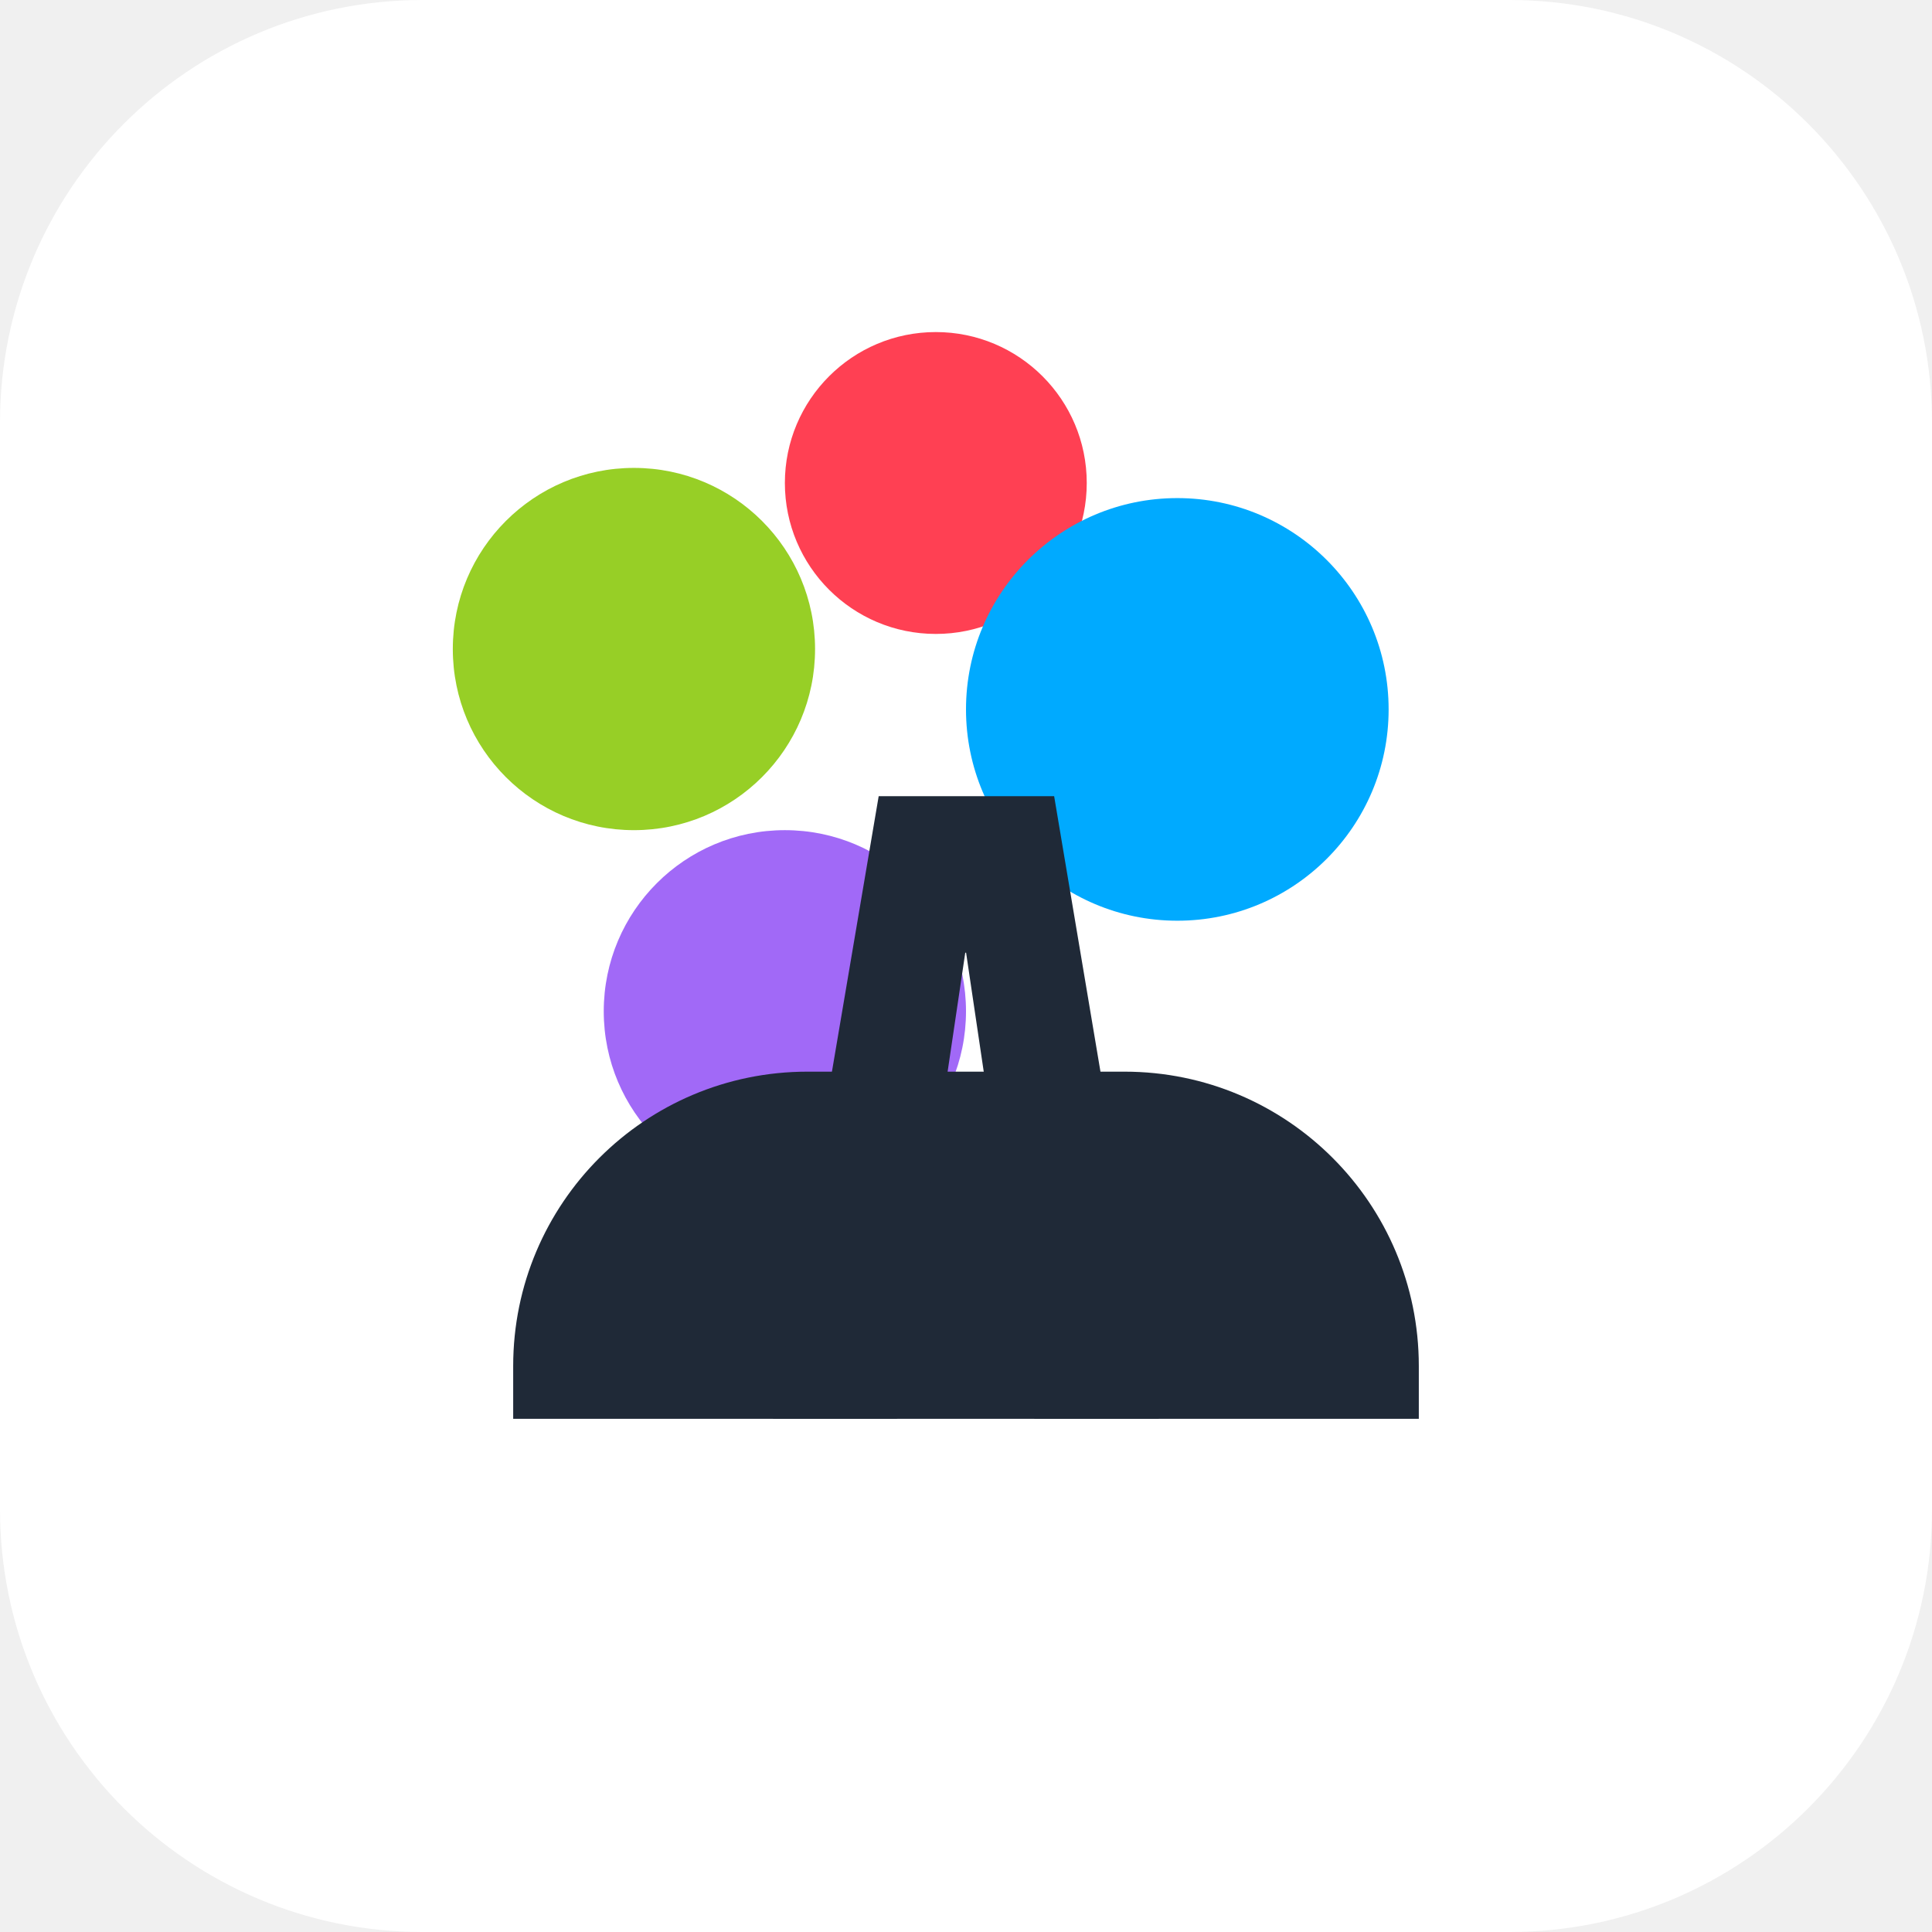
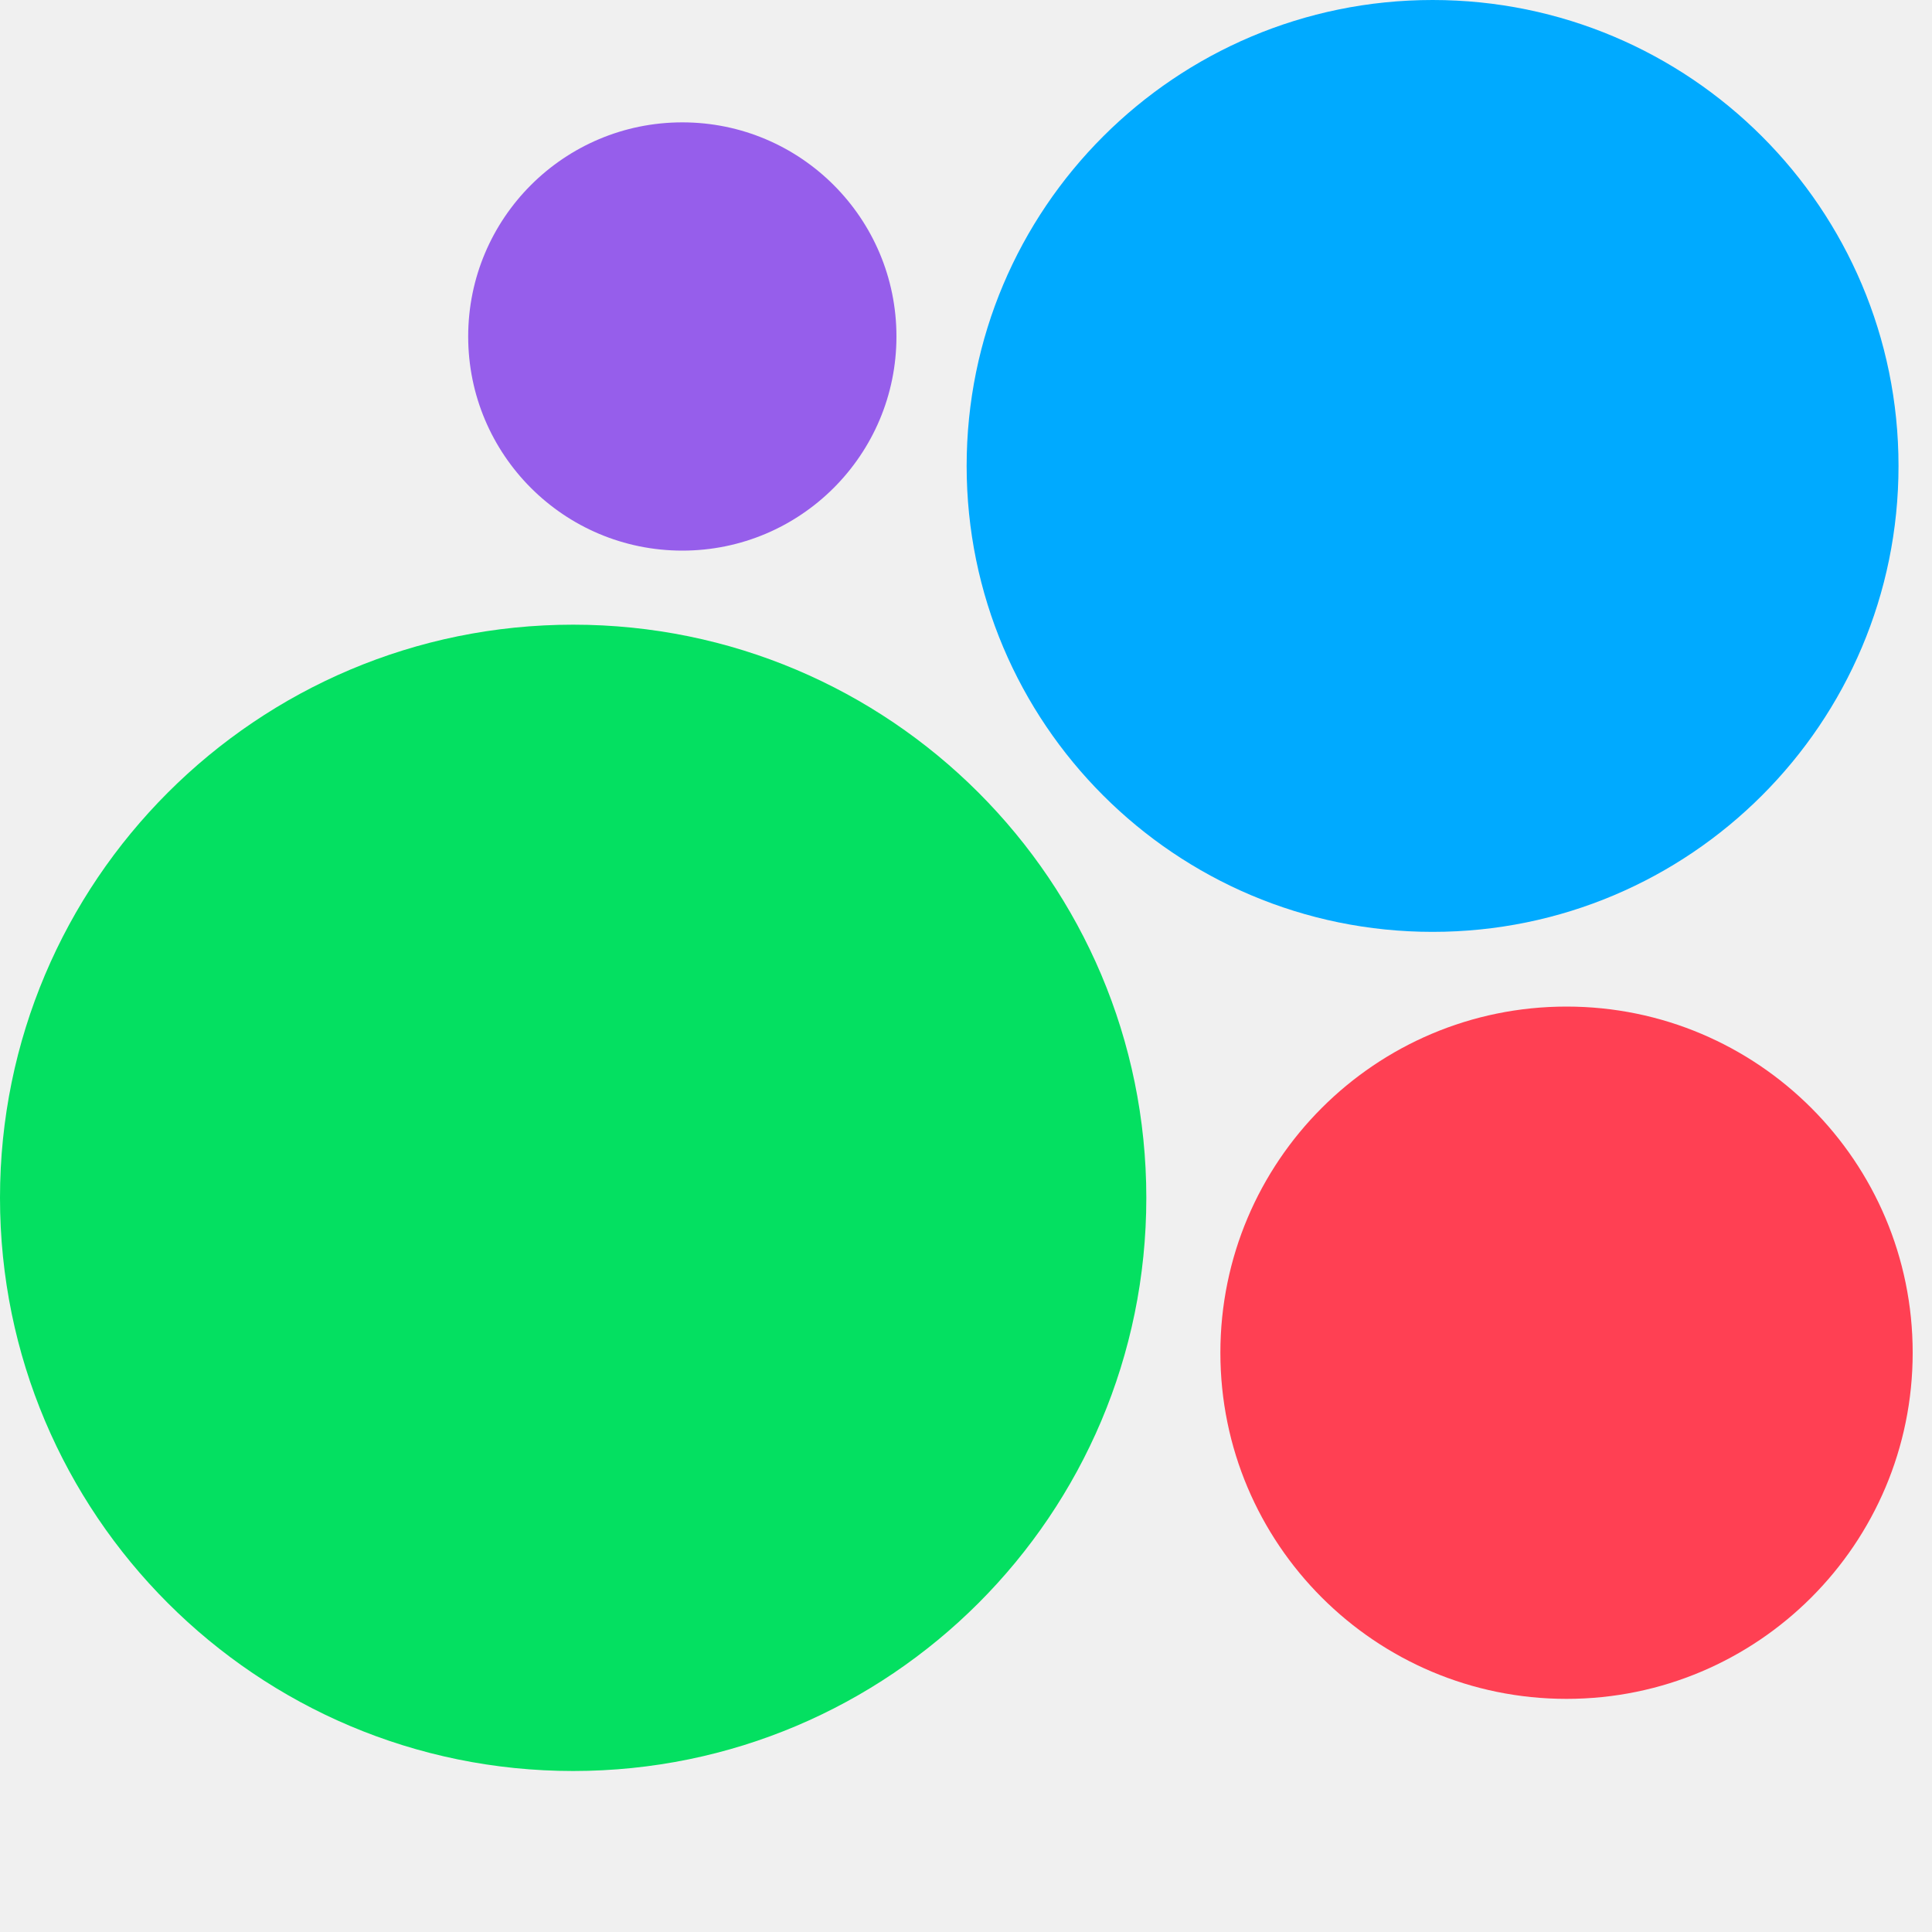
- <svg xmlns="http://www.w3.org/2000/svg" width="128" height="128" viewBox="0 0 128 128" fill="none">
-   <rect width="128" height="128" rx="28" fill="#FFFFFF" />
-   <circle cx="42" cy="43" r="12" fill="#97CF26" />
-   <circle cx="62" cy="32" r="10" fill="#FF4053" />
-   <circle cx="78" cy="47" r="14" fill="#00AAFF" />
-   <circle cx="52" cy="67" r="12" fill="#A169F7" />
-   <path d="M34 90.5C34 79.73 42.73 71 53.5 71H74.5C85.27 71 94 79.73 94 90.5V94H34V90.5Z" fill="#1F2937" />
-   <path d="M58.215 52.75H69.84L76.776 94H68.526L67.456 86.66H60.501L59.431 94H51.215L58.215 52.75ZM61.369 80.529H66.589L64.006 63.118H63.951L61.369 80.529Z" fill="#1F2937" />
+ <svg xmlns="http://www.w3.org/2000/svg" fill="none" height="30" viewBox="0 0 30 30" width="30">
+   <circle cx="10.595" cy="5.225" fill="#965EEB" r="3.325" />
+   <circle cx="22.245" cy="7.235" fill="#0AF" r="7.235" />
+   <circle cx="8.9" cy="18.6" fill="#04E061" r="8.9" />
+   <circle cx="24.325" cy="21.005" fill="#FF4053" r="5.375" />
</svg>
